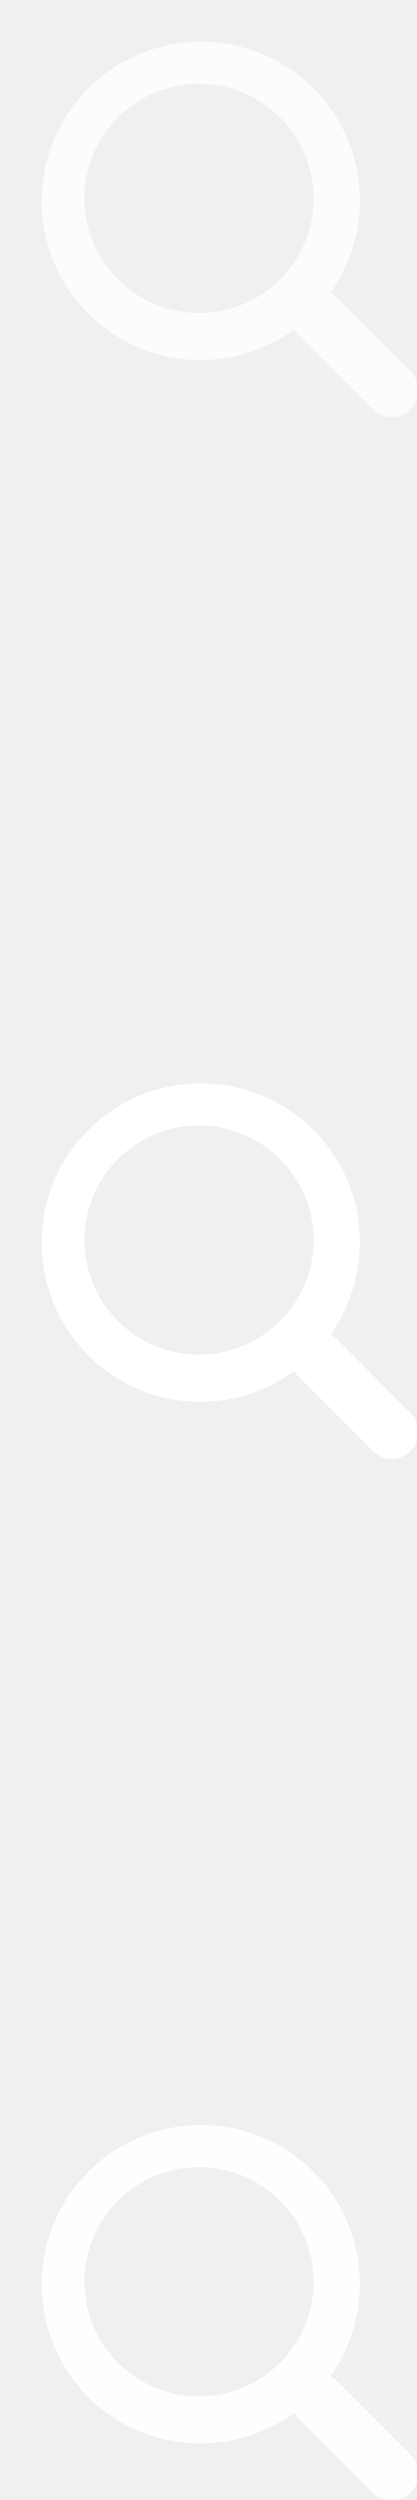
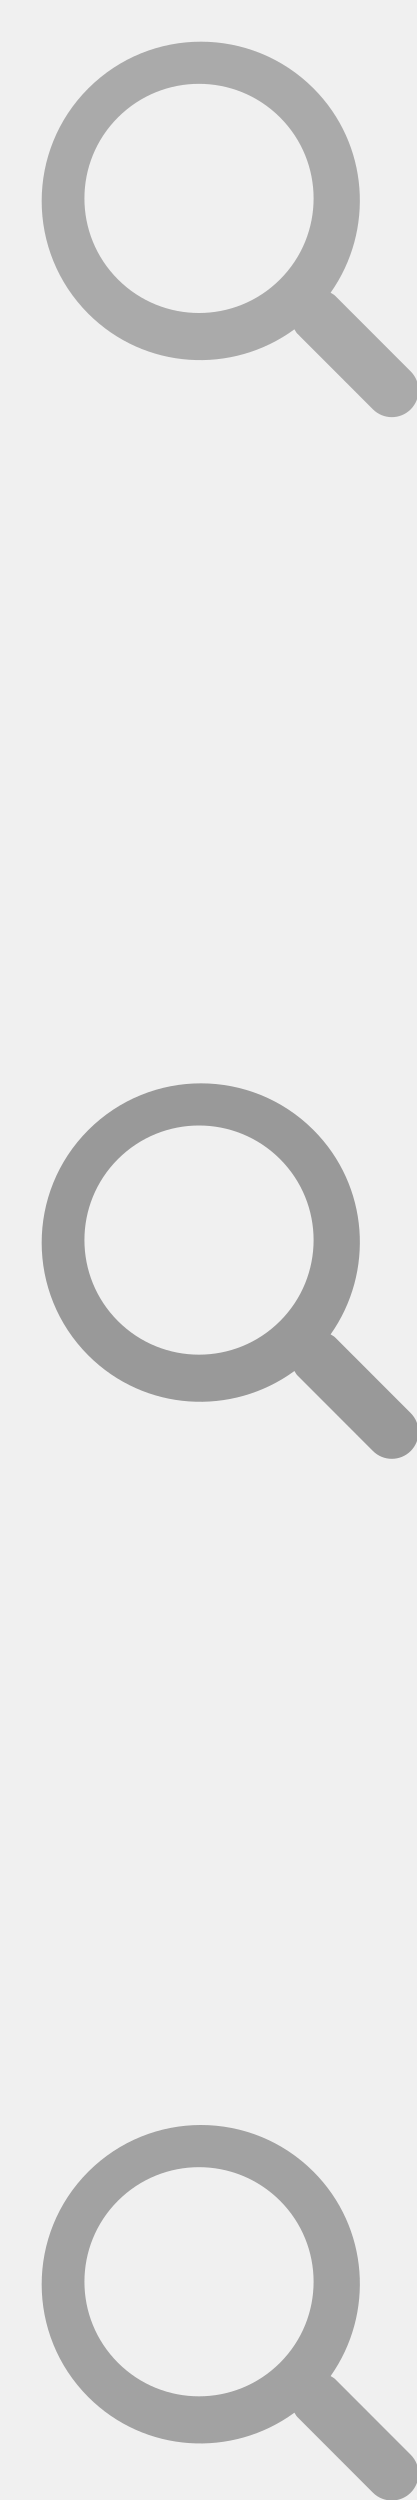
<svg xmlns="http://www.w3.org/2000/svg" width="20px" height="120px" viewBox="0 0 20 120" version="1.1">
  <defs />
  <g id="未登录" stroke="none" stroke-width="1" fill="none" fill-rule="evenodd">
-     <g id="slice" transform="translate(-299, -449)" fill="#FFFFFF">
+     <g id="slice" transform="translate(-299, -449)" fill="#999999">
      <path d="M318.715,466.829 L315.084,463.194 C315.021,463.131 314.941,463.099 314.869,463.051 C316.979,460.066 316.718,455.914 314.047,453.241 C311.063,450.253 306.224,450.253 303.239,453.241 C300.254,456.228 300.254,461.072 303.239,464.06 C305.939,466.763 310.144,466.996 313.132,464.808 C313.179,464.876 313.208,464.952 313.268,465.012 L316.899,468.647 C317.401,469.15 318.214,469.15 318.715,468.647 C319.215,468.143 319.215,467.33 318.715,466.829 L318.715,466.829 Z M312.441,462.413 C310.294,464.561 306.812,464.561 304.663,462.413 C302.516,460.266 302.516,456.782 304.663,454.635 C306.811,452.487 310.292,452.487 312.441,454.635 C314.59,456.784 314.59,460.266 312.441,462.413 L312.441,462.413 Z" id="Shape-4" opacity="0.8" />
      <path d="M318.715,516.829 L315.084,513.194 C315.021,513.131 314.941,513.099 314.869,513.051 C316.979,510.066 316.718,505.914 314.047,503.241 C311.063,500.253 306.224,500.253 303.239,503.241 C300.254,506.228 300.254,511.072 303.239,514.06 C305.939,516.763 310.144,516.996 313.132,514.808 C313.179,514.876 313.208,514.952 313.268,515.012 L316.899,518.647 C317.401,519.15 318.214,519.15 318.715,518.647 C319.215,518.143 319.215,517.33 318.715,516.829 L318.715,516.829 Z M312.441,512.413 C310.294,514.561 306.812,514.561 304.663,512.413 C302.516,510.266 302.516,506.782 304.663,504.635 C306.811,502.487 310.292,502.487 312.441,504.635 C314.59,506.784 314.59,510.266 312.441,512.413 L312.441,512.413 Z" id="Shape-5" />
      <path d="M318.715,566.829 L315.084,563.194 C315.021,563.131 314.941,563.099 314.869,563.051 C316.979,560.066 316.718,555.914 314.047,553.241 C311.063,550.253 306.224,550.253 303.239,553.241 C300.254,556.228 300.254,561.072 303.239,564.06 C305.939,566.763 310.144,566.996 313.132,564.808 C313.179,564.876 313.208,564.952 313.268,565.012 L316.899,568.647 C317.401,569.15 318.214,569.15 318.715,568.647 C319.215,568.143 319.215,567.33 318.715,566.829 L318.715,566.829 Z M312.441,562.413 C310.294,564.561 306.812,564.561 304.663,562.413 C302.516,560.266 302.516,556.782 304.663,554.635 C306.811,552.487 310.292,552.487 312.441,554.635 C314.59,556.784 314.59,560.266 312.441,562.413 L312.441,562.413 Z" id="Shape-6" opacity="0.9" />
    </g>
  </g>
</svg>
